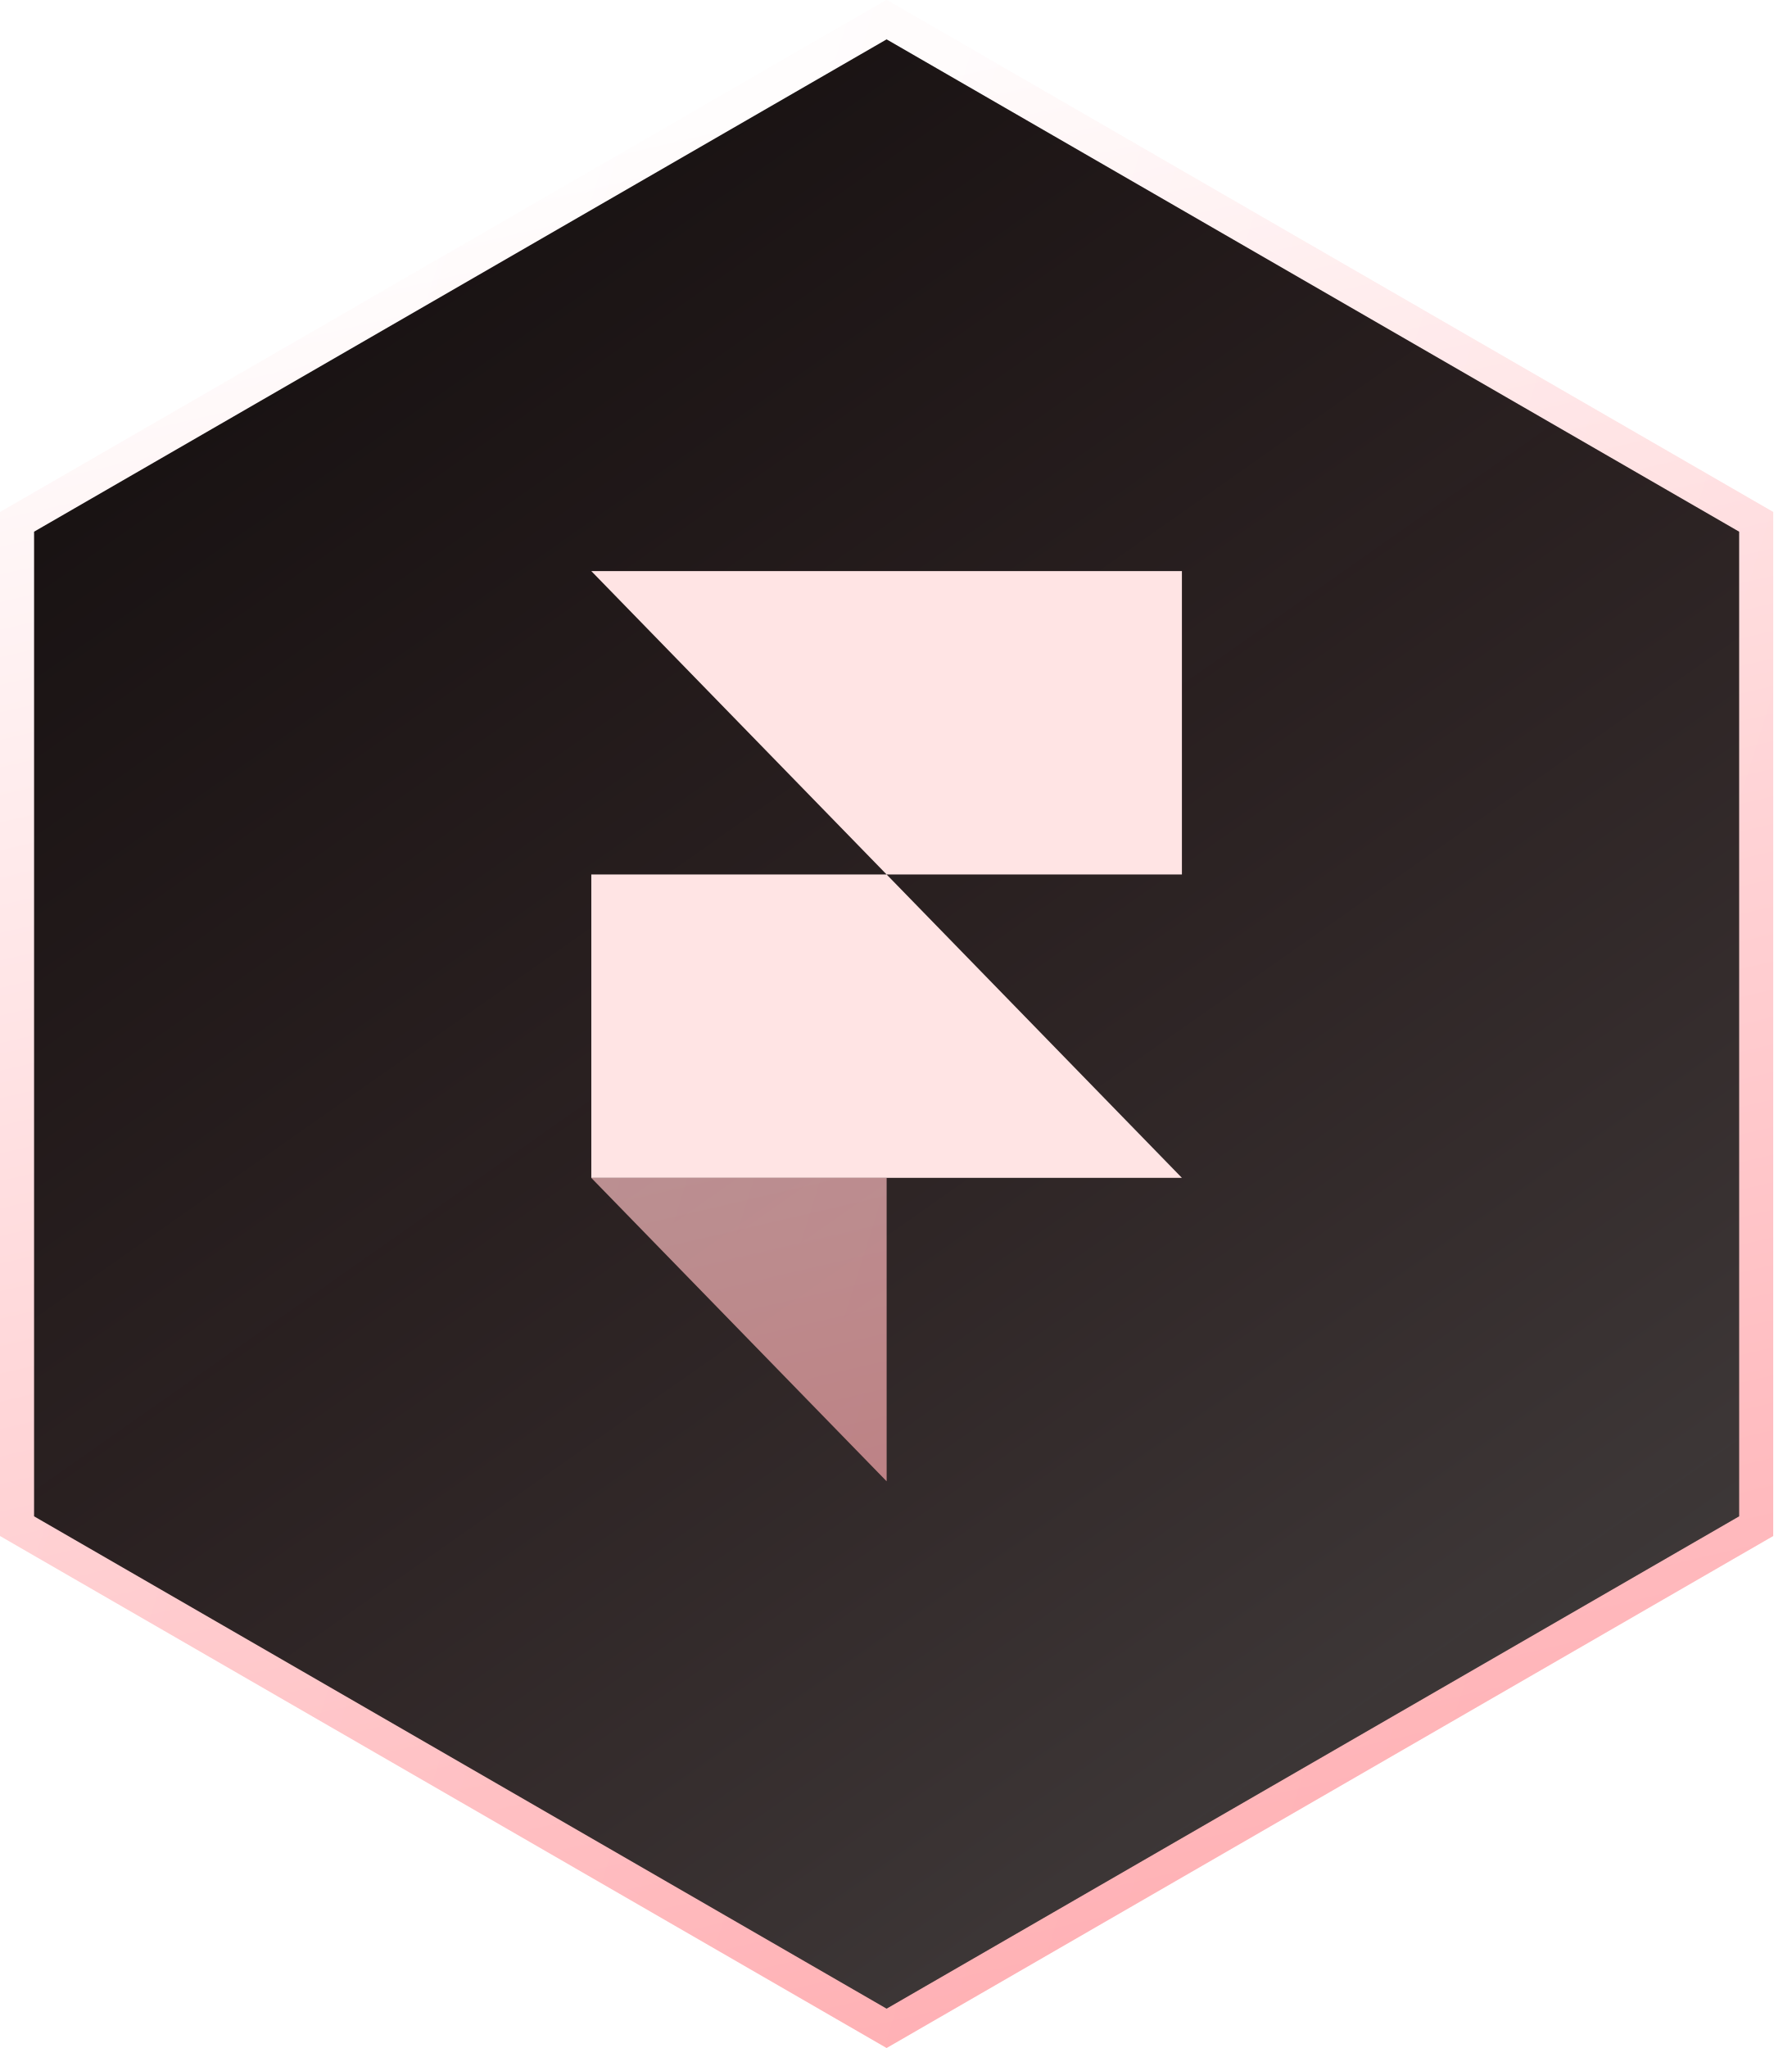
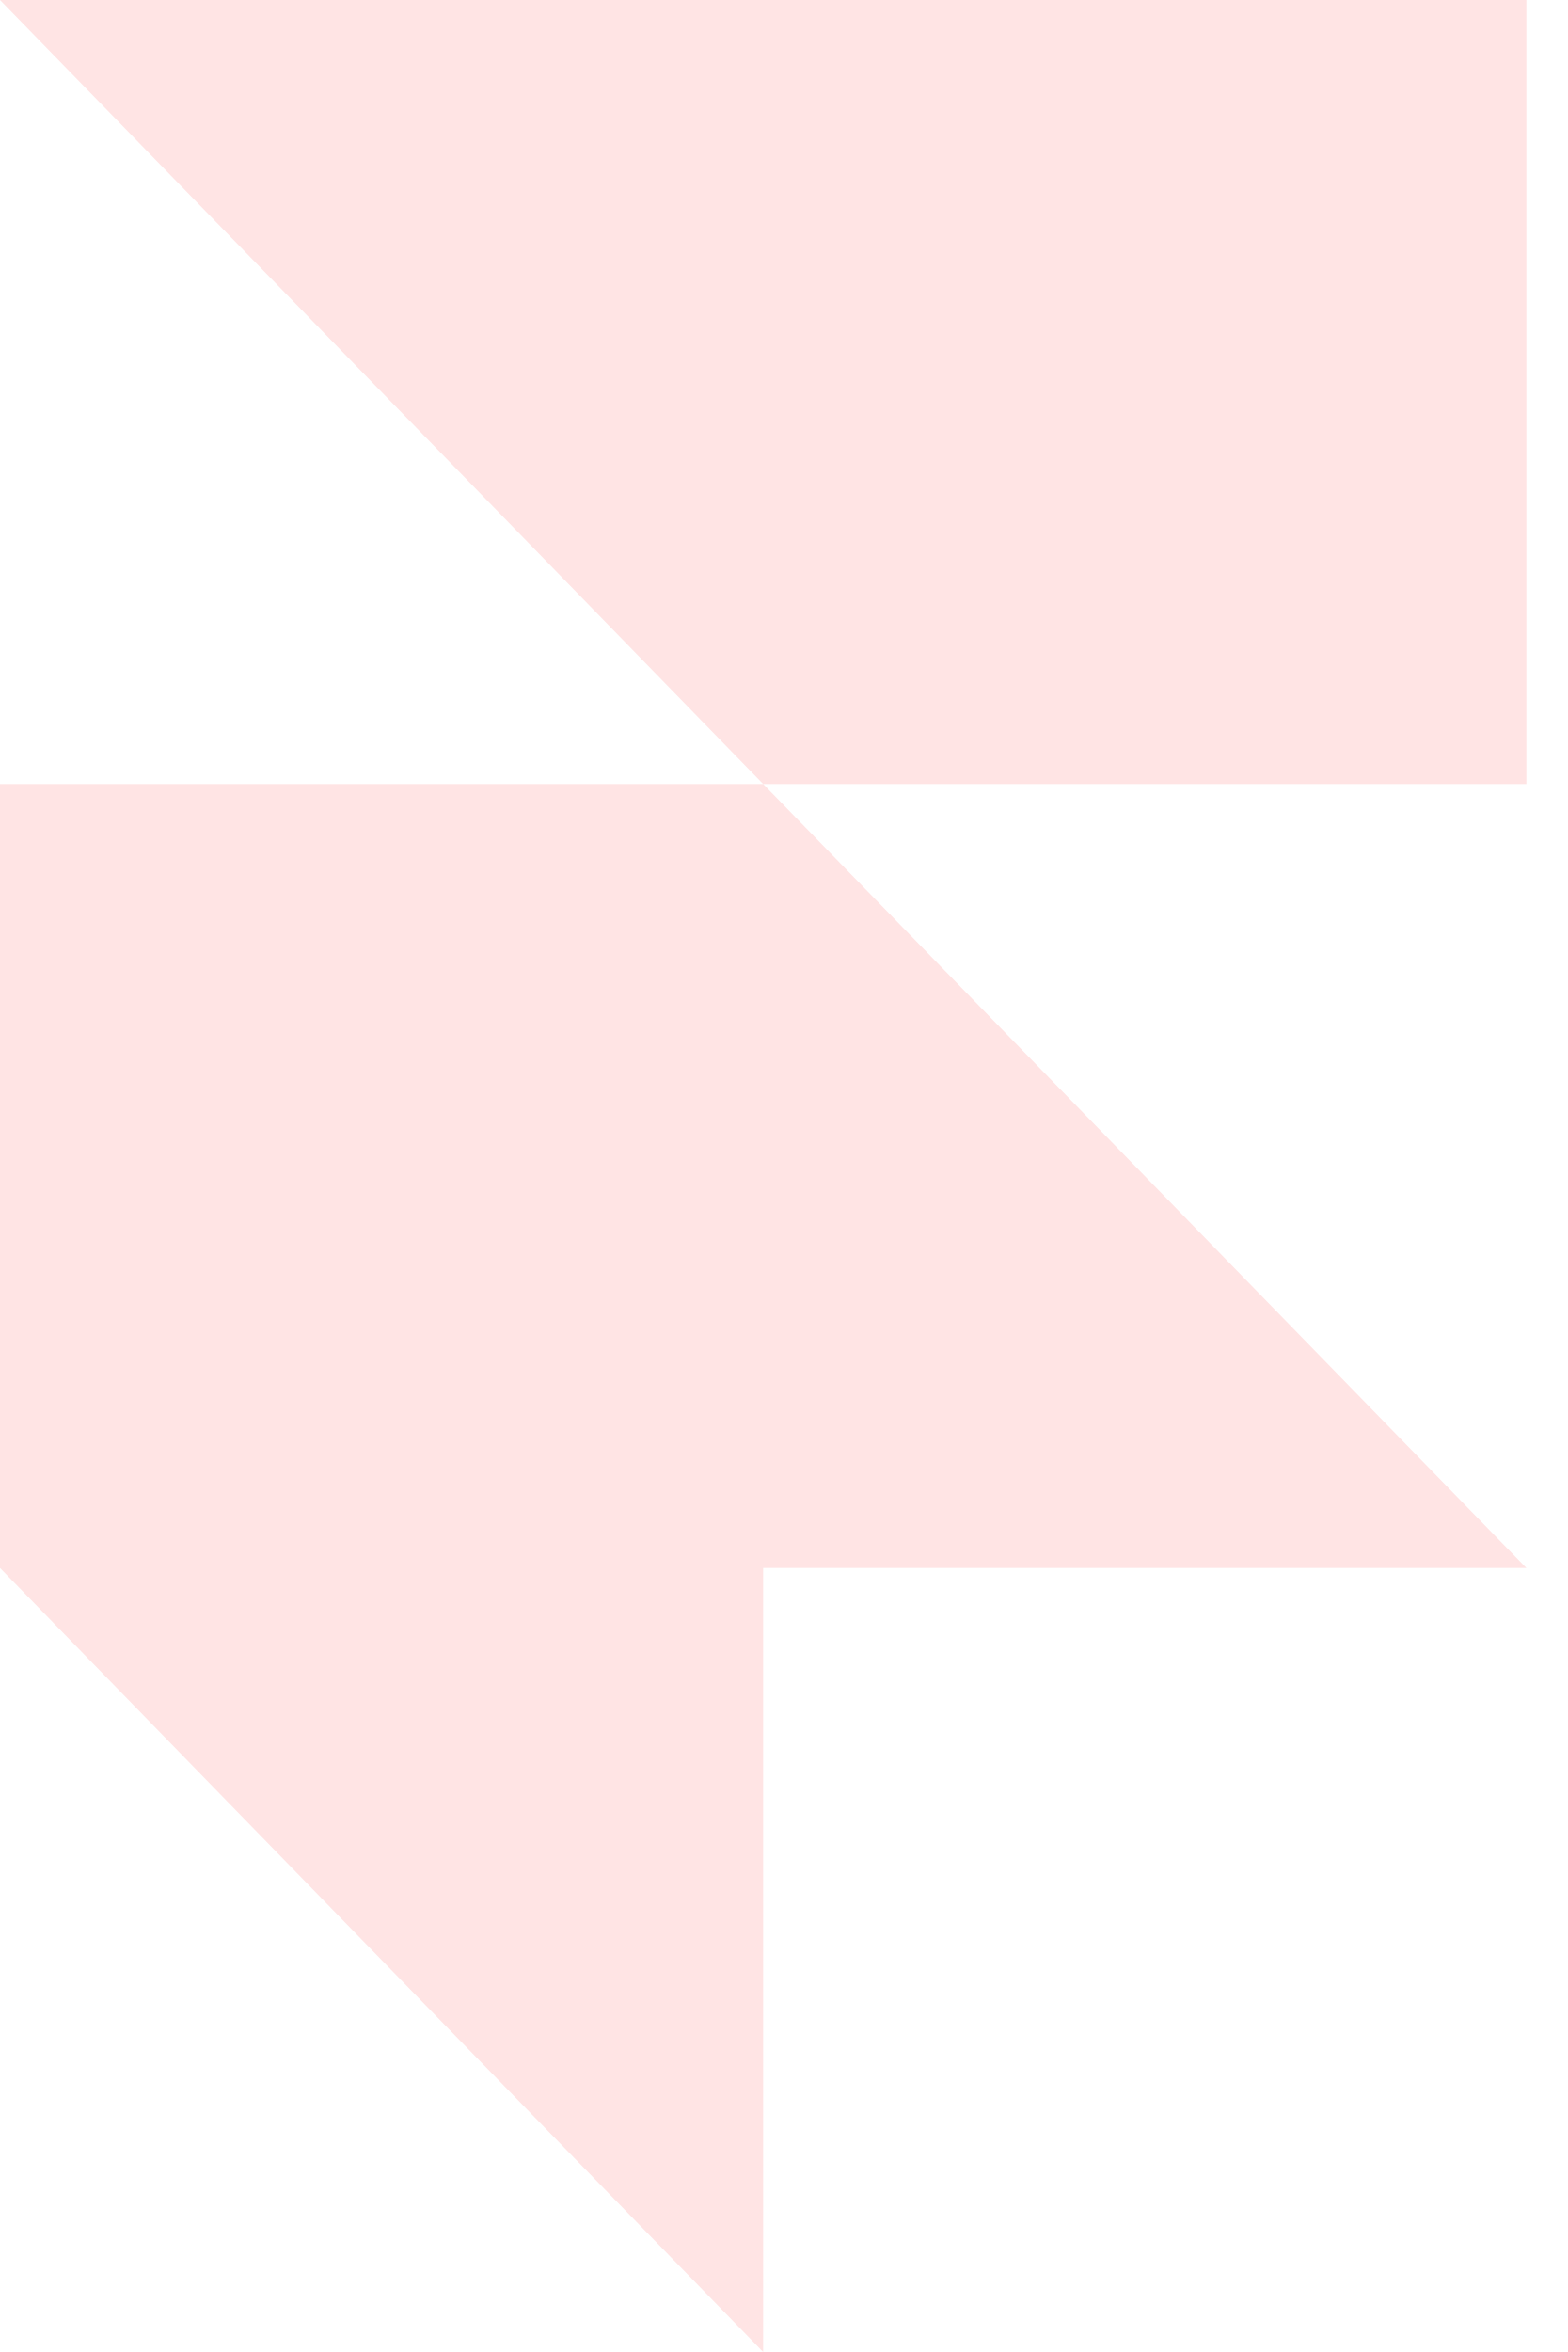
- <svg xmlns="http://www.w3.org/2000/svg" width="70" height="80" viewBox="0 0 70 80" fill="none">
-   <path d="M34.641 0L69.282 20V60L34.641 80L0 60V20L34.641 0Z" fill="url(#paint0_linear_1_259)" fill-opacity="0.2" />
-   <path d="M34.641 0L69.282 20V60L34.641 80L0 60V20L34.641 0Z" fill="url(#paint1_linear_1_259)" fill-opacity="0.6" />
-   <path d="M34.641 1.538L67.95 20.769V59.231L34.641 78.462L1.332 59.231V20.769L34.641 1.538Z" fill="#0D0D0D" />
-   <path d="M34.641 1.538L67.95 20.769V59.231L34.641 78.462L1.332 59.231V20.769L34.641 1.538Z" fill="url(#paint2_linear_1_259)" fill-opacity="0.5" />
-   <path fill-rule="evenodd" clip-rule="evenodd" d="M46.179 34.159V22.308H23.103L34.641 34.159H23.103V46.01H34.641H46.179L34.641 34.159H46.179Z" fill="#FFE4E4" />
-   <path d="M34.641 46.01H23.103L34.641 57.861V46.01Z" fill="url(#paint3_linear_1_259)" fill-opacity="0.2" />
-   <path d="M34.641 46.01H23.103L34.641 57.861V46.01Z" fill="url(#paint4_linear_1_259)" fill-opacity="0.6" />
-   <defs>
-     <linearGradient id="paint0_linear_1_259" x1="9.093" y1="23.5" x2="66.15" y2="41.258" gradientUnits="userSpaceOnUse">
-       <stop stop-color="white" />
-       <stop offset="1" stop-color="#FF878D" />
-     </linearGradient>
-     <linearGradient id="paint1_linear_1_259" x1="24.249" y1="5.5" x2="41.347" y2="79.045" gradientUnits="userSpaceOnUse">
-       <stop stop-color="white" />
-       <stop offset="1" stop-color="#FF878D" />
-     </linearGradient>
-     <linearGradient id="paint2_linear_1_259" x1="52.395" y1="70.5" x2="12.138" y2="13.159" gradientUnits="userSpaceOnUse">
-       <stop stop-color="#FFE4E4" stop-opacity="0.4" />
-       <stop offset="1" stop-color="#FF878D" stop-opacity="0.1" />
-     </linearGradient>
-     <linearGradient id="paint3_linear_1_259" x1="9.093" y1="23.5" x2="66.15" y2="41.258" gradientUnits="userSpaceOnUse">
-       <stop stop-color="white" />
-       <stop offset="1" stop-color="#FF878D" />
-     </linearGradient>
-     <linearGradient id="paint4_linear_1_259" x1="24.249" y1="5.5" x2="41.347" y2="79.045" gradientUnits="userSpaceOnUse">
-       <stop stop-color="white" />
-       <stop offset="1" stop-color="#FF878D" />
-     </linearGradient>
-   </defs>
+ <svg xmlns="http://www.w3.org/2000/svg" width="20" height="30" viewBox="0 0 20 30" fill="none">
+   <path d="M0 0H19.473V10H9.736L0 0ZM0 10H9.736L19.473 20H0V10ZM0 20H9.736V30L0 20Z" fill="#FFE4E4" />
</svg>
